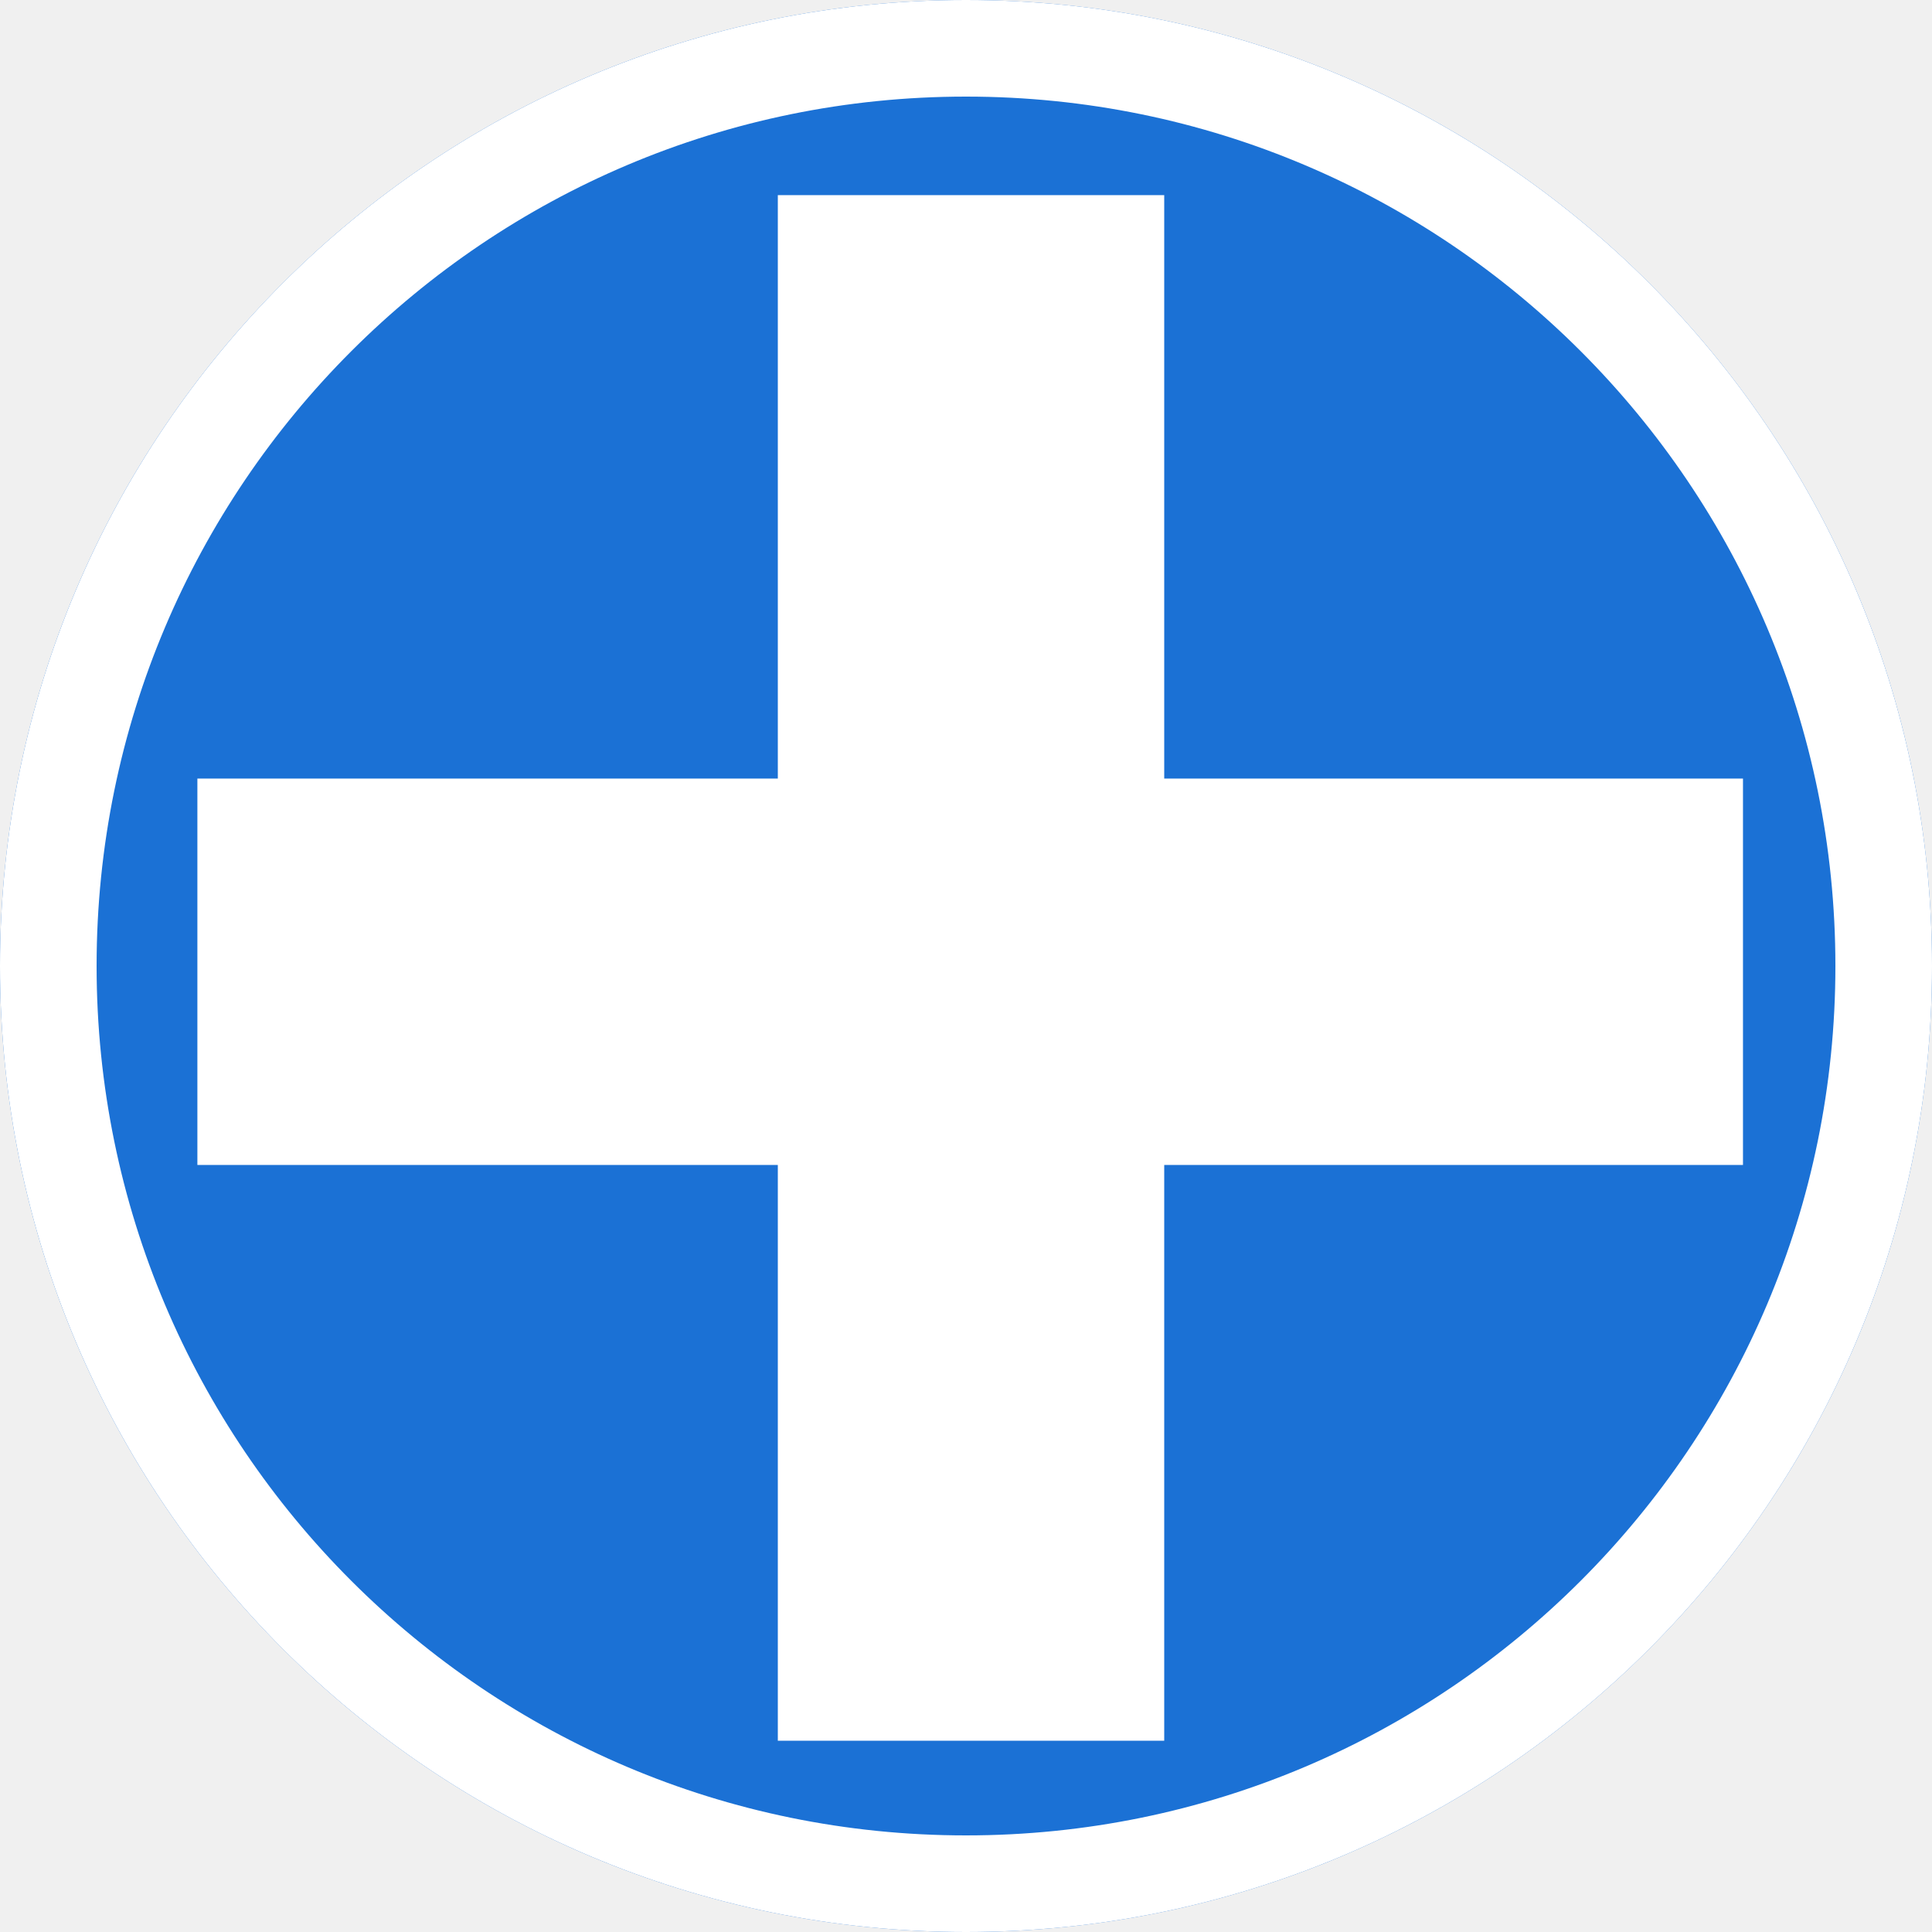
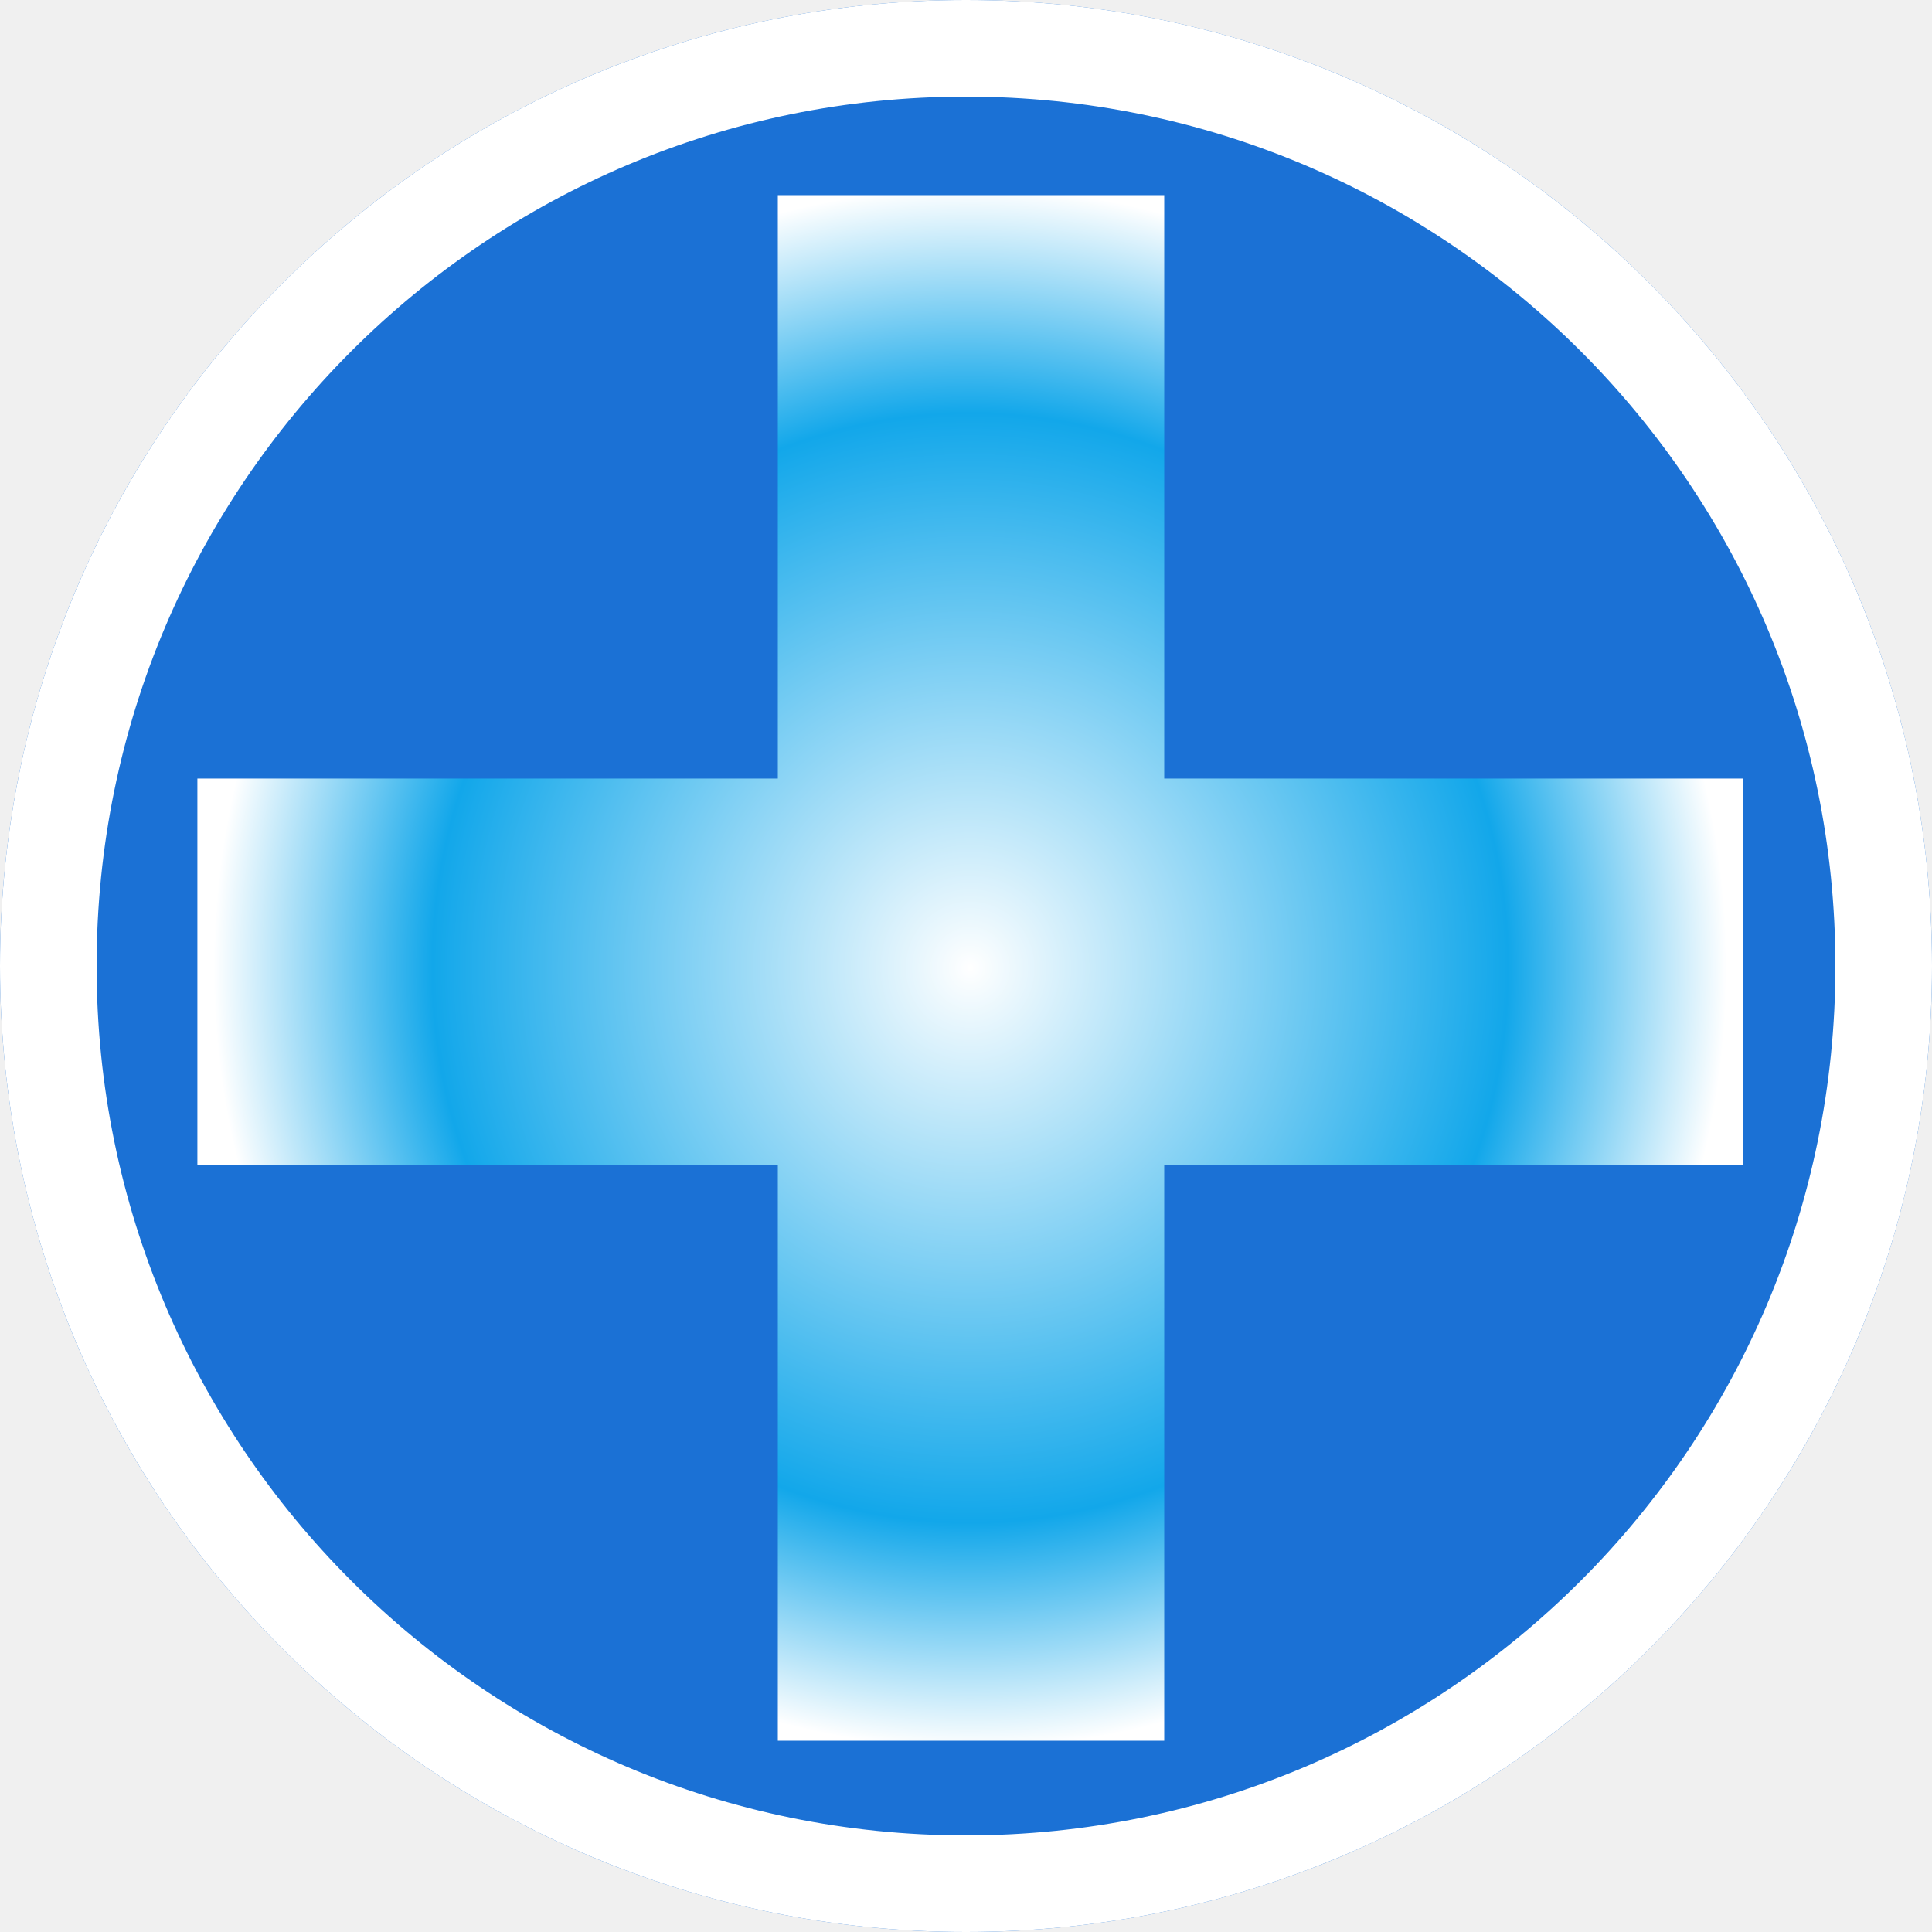
- <svg xmlns="http://www.w3.org/2000/svg" viewBox="0 0 60 60">
+ <svg xmlns="http://www.w3.org/2000/svg" width="60" height="60" viewBox="0 0 60 60">
+   <defs>
+     <radialGradient id="a" cx="0.5" cy="0.5" r="0.493" gradientTransform="matrix(1, -0.014, 0.014, 1.028, -0.007, -0.007)" gradientUnits="objectBoundingBox">
+       <stop offset="0" stop-color="#fff" />
+       <stop offset="0.711" stop-color="#12a7ea" />
+       <stop offset="1" stop-color="#fff" />
+     </radialGradient>
+   </defs>
  <g transform="translate(-641 -395)">
-     <g transform="translate(-22.506 -8.012)">
-       <g transform="translate(663.506 403.012)">
-         <g transform="translate(0)">
-           <g fill="#1b71d5" stroke="#fff" stroke-width="3">
-             <circle cx="30" cy="30" r="30" stroke="none" />
-             <circle cx="30" cy="30" r="28.5" fill="none" />
-           </g>
-           <rect width="10" height="52" transform="translate(24.627 4)" fill="none" />
-           <rect width="10" height="52" transform="translate(56 25.439) rotate(90)" fill="none" />
-           <rect width="12" height="48" transform="translate(24.156 6.06)" fill="#fff" />
-           <path d="M0,0H48V12H0Z" transform="translate(6.13 24.179)" fill="#fff" />
-         </g>
-       </g>
+     <g transform="translate(641 395)" fill="#1b71d5" stroke="#fff" stroke-width="3">
+       <circle cx="30" cy="30" r="30" stroke="none" />
+       <circle cx="30" cy="30" r="28.5" fill="none" />
    </g>
+     <path d="M-15.974-169v-17.881H-34v-12h18.026V-217h12v18.119H14v12H-3.974V-169Z" transform="translate(681.13 618.06)" fill="url(#a)" />
  </g>
</svg>
